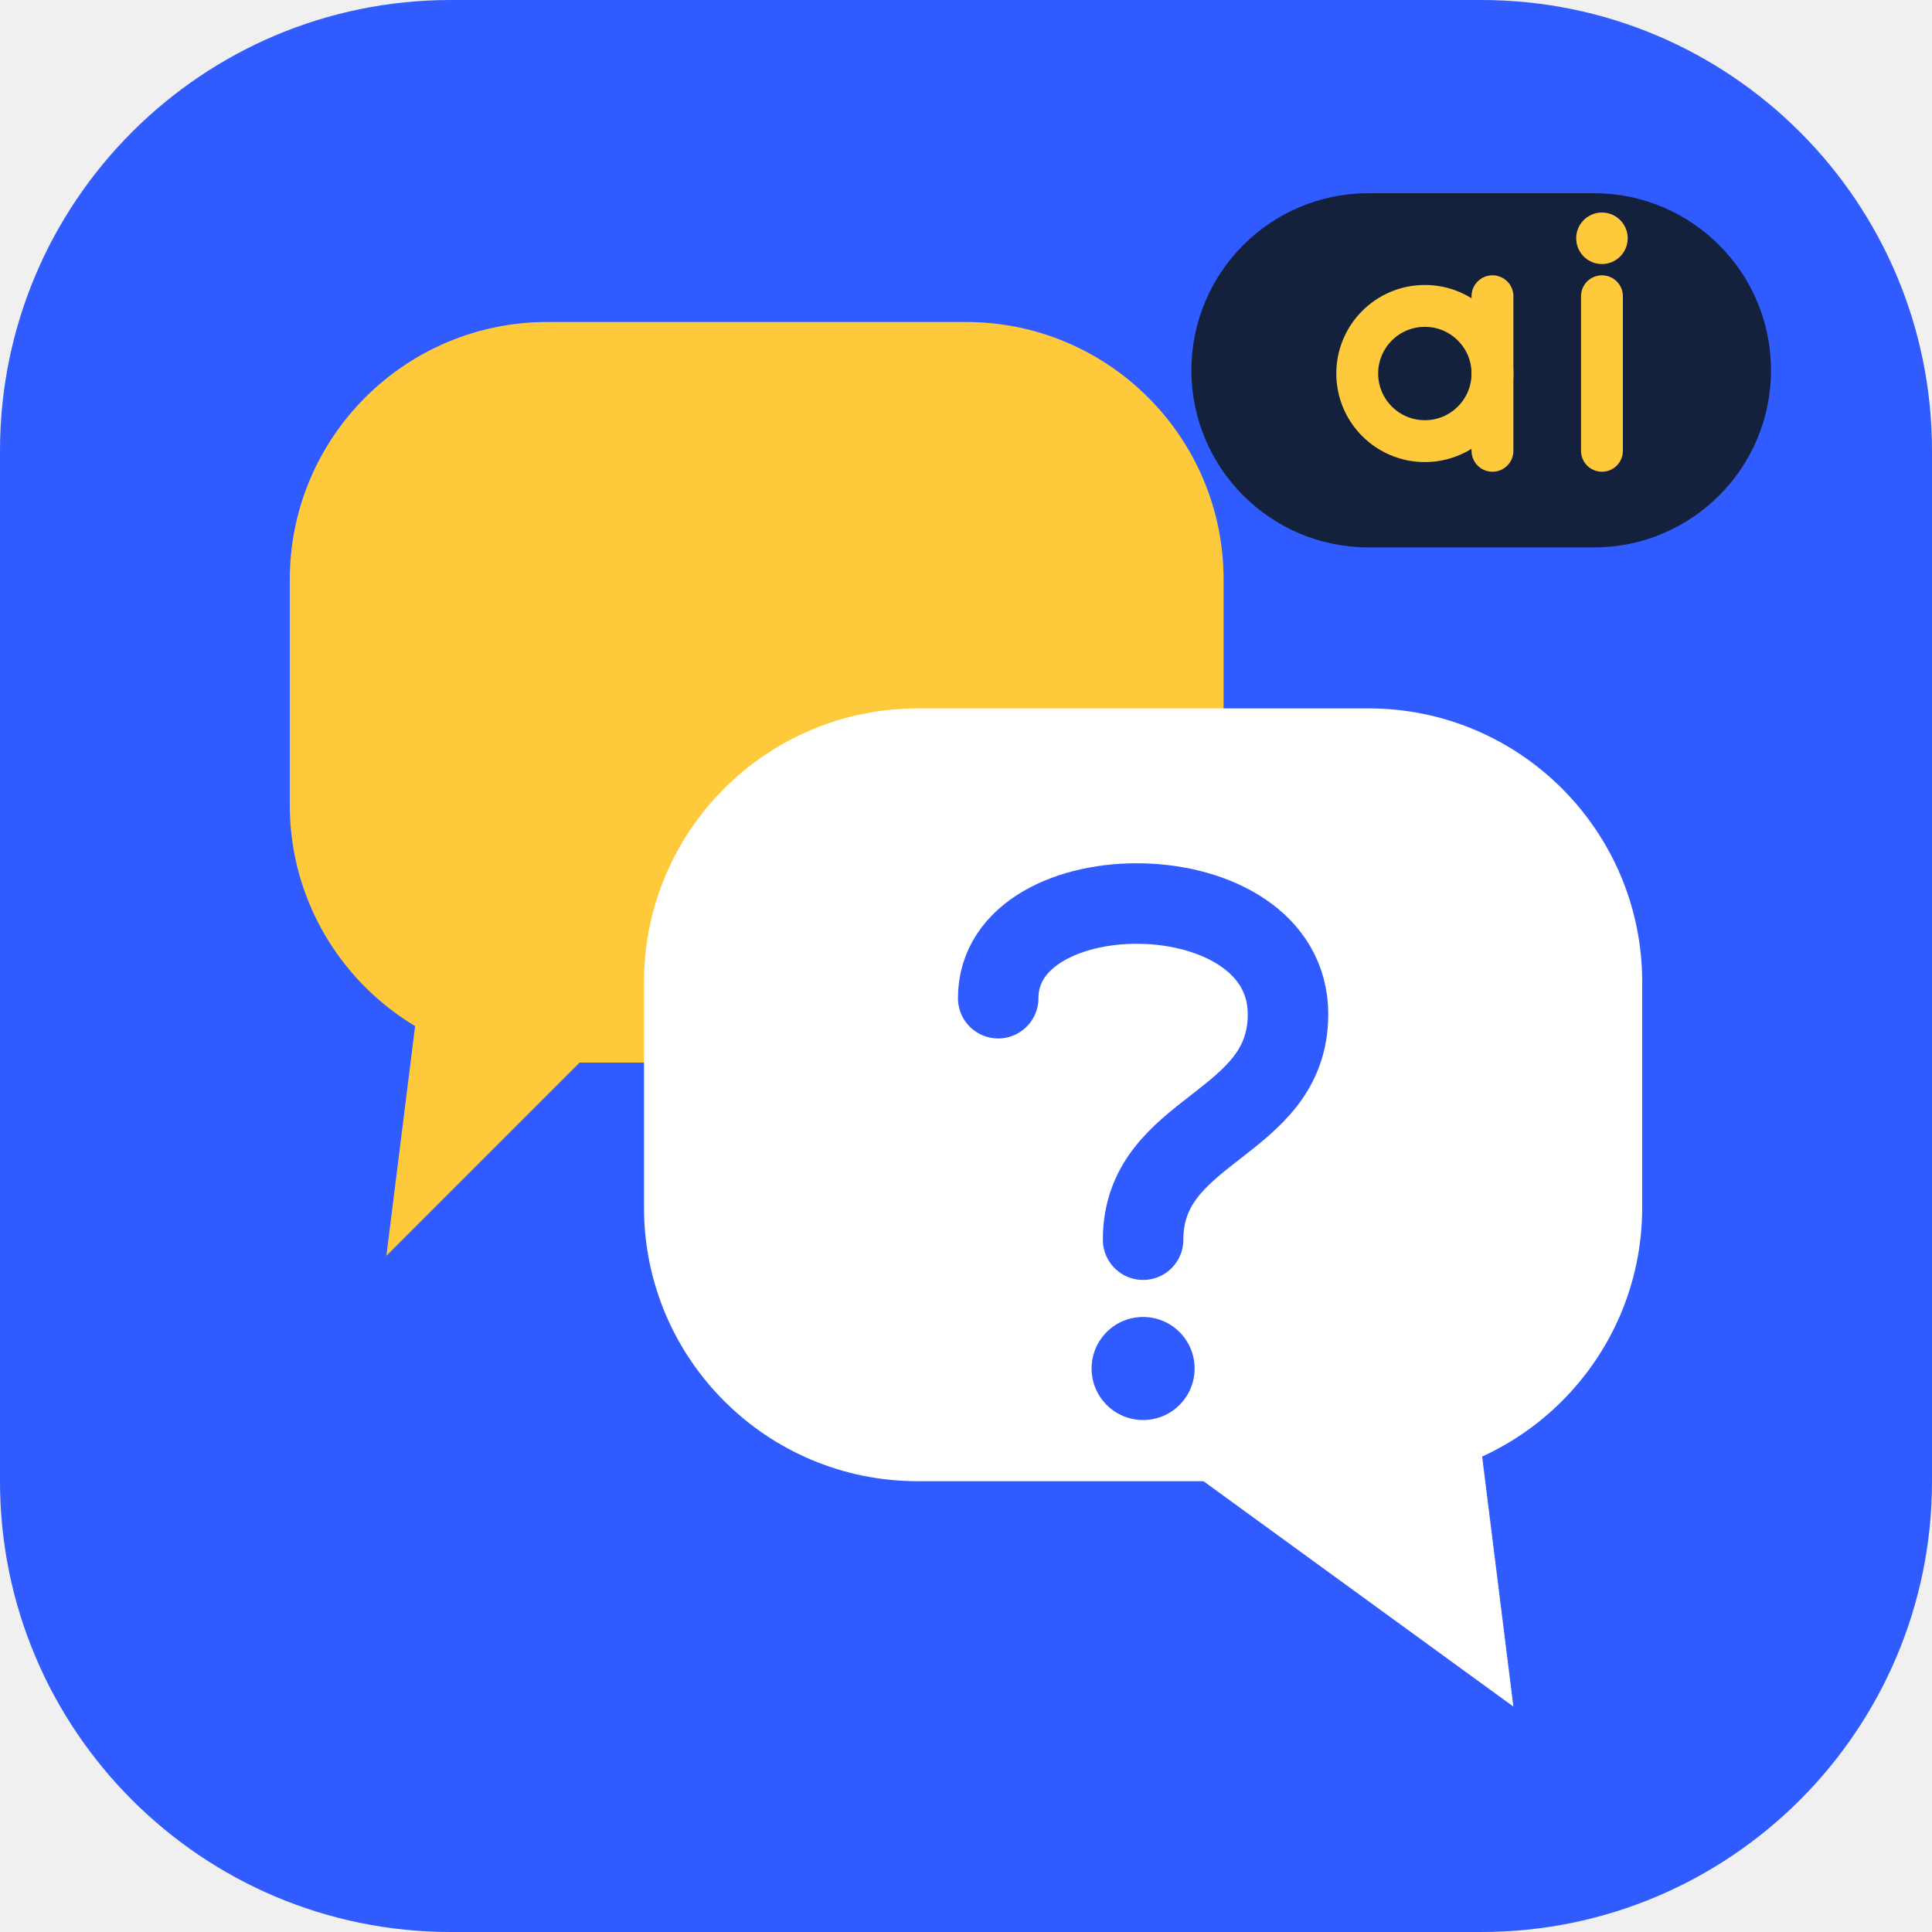
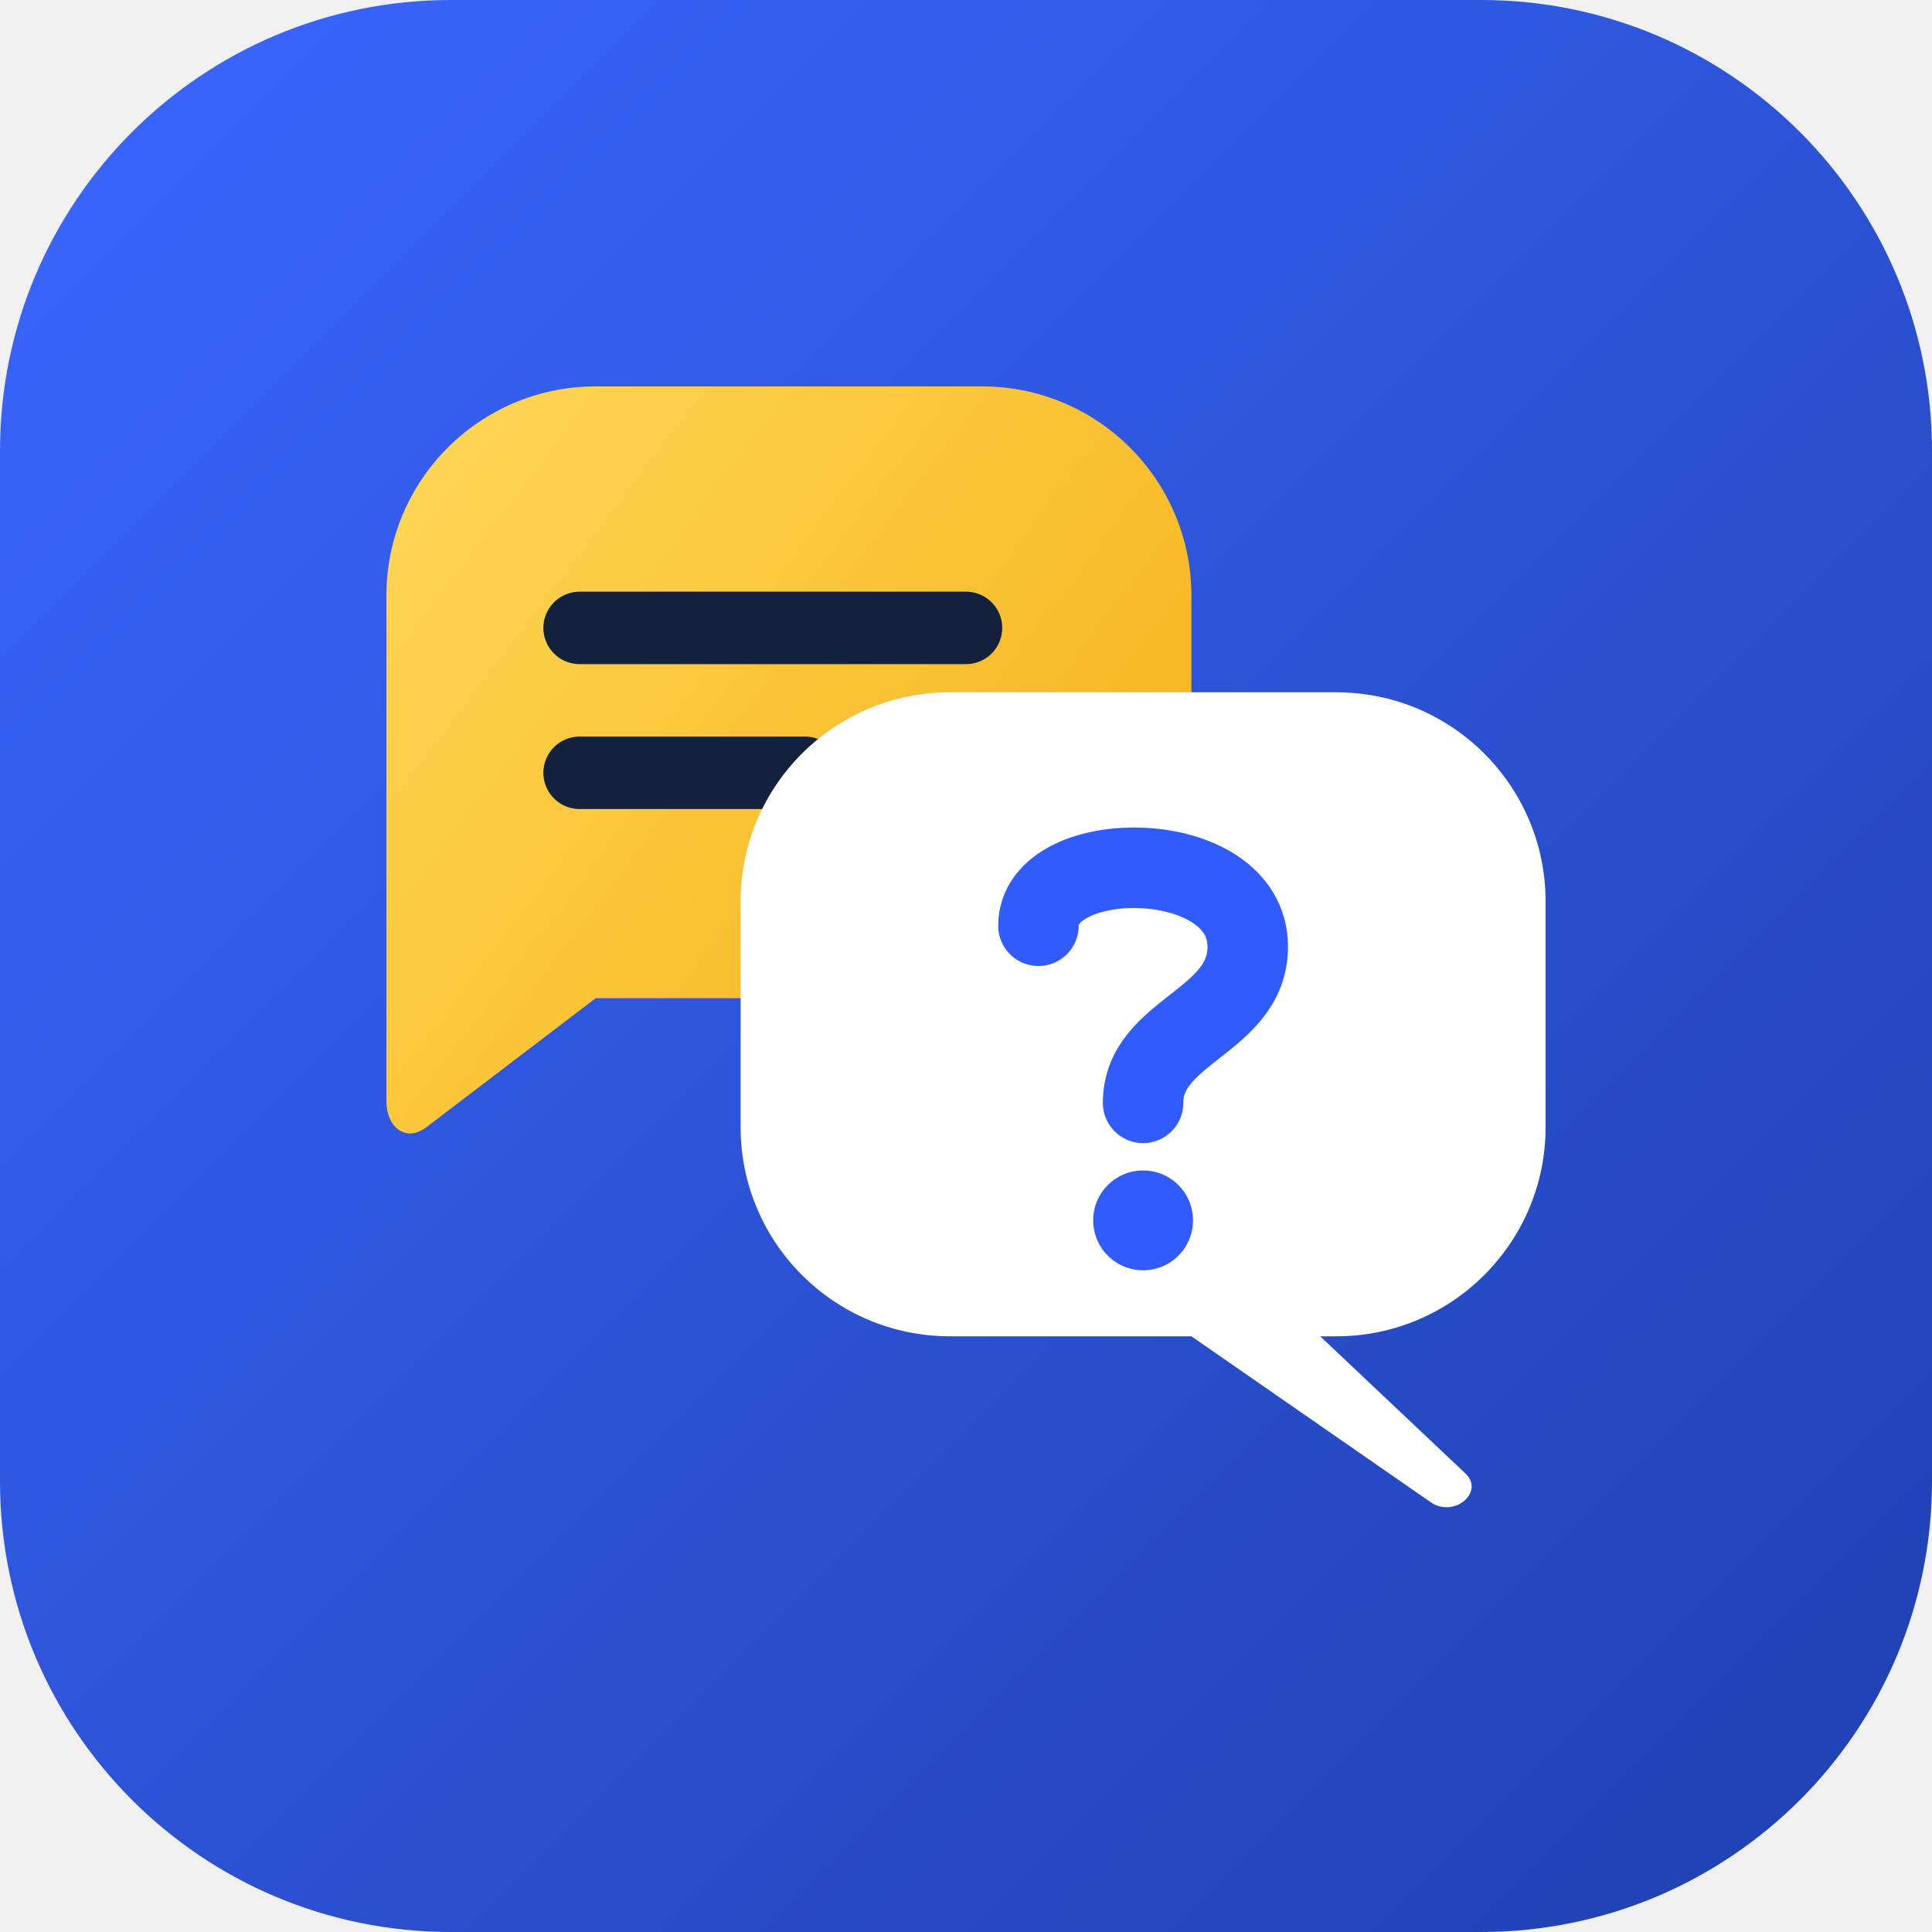
<svg xmlns="http://www.w3.org/2000/svg" width="1024" height="1024" viewBox="0 0 120 120">
-   <rect width="120" height="120" rx="28" fill="#2F5BFF" />
-   <path d="M26 62h14L24 78z" fill="#FFC93C" />
-   <rect x="18" y="20" width="58" height="46" rx="16" fill="#FFC93C" />
-   <path d="M72 90h20l2 16z" fill="#fff" />
-   <rect x="40" y="44" width="62" height="48" rx="17" fill="#fff" />
-   <path d="M62 62c0-8 18-8 18 1 0 7-9 7-9 14" fill="none" stroke="#2F5BFF" stroke-width="5" stroke-linecap="round" />
-   <circle cx="71" cy="85" r="3.2" fill="#2F5BFF" />
-   <rect x="74" y="12" width="36" height="22" rx="11" fill="#14213D" />
-   <g fill="none" stroke="#FFC93C" stroke-width="2.6" stroke-linecap="round">
-     <circle cx="88.5" cy="23.2" r="4.2" />
-     <path d="M92.7 18.4v9.6M99.5 18.4v9.6" />
-   </g>
-   <circle cx="99.5" cy="14.8" r="1.6" fill="#FFC93C" />
+   <defs>
+     <linearGradient id="bgC" x1="0" y1="0" x2="120" y2="120" gradientUnits="userSpaceOnUse">
+       <stop offset="0%" stop-color="#3B66FF" />
+       <stop offset="100%" stop-color="#1E40AF" />
+     </linearGradient>
+     <linearGradient id="goldC" x1="24" y1="24" x2="74" y2="62" gradientUnits="userSpaceOnUse">
+       <stop offset="0%" stop-color="#FFD859" />
+       <stop offset="100%" stop-color="#F5B118" />
+     </linearGradient>
+   </defs>
+   <rect width="120" height="120" rx="28" fill="url(#bgC)" />
+   <path d="M24 37C24 29.82 29.82 24 37 24H61C68.18 24 74 29.82 74 37V49C74 56.18 68.18 62 61 62H37L26.5 70C25.2 71 24 70 24 68.4V37Z" fill="url(#goldC)" />
+   <line x1="36" y1="39" x2="60" y2="39" stroke="#14213D" stroke-width="4.5" stroke-linecap="round" />
+   <line x1="36" y1="48" x2="50" y2="48" stroke="#14213D" stroke-width="4.5" stroke-linecap="round" />
+   <path d="M46 56C46 48.82 51.82 43 59 43H83C90.18 43 96 48.82 96 56V70C96 77.18 90.18 83 83 83H82L91 91.5C92.2 92.6 90.5 94.2 89 93.4L74 83H59C51.82 83 46 77.18 46 70V56Z" fill="#FFFFFF" />
+   <path d="M64.5 57.5C64.5 52.5 77.5 52.5 77.5 58.8C77.5 63.5 71 64 71 68.5" fill="none" stroke="#2F5BFF" stroke-width="5" stroke-linecap="round" />
+   <circle cx="71" cy="75.8" r="3.1" fill="#2F5BFF" />
</svg>
